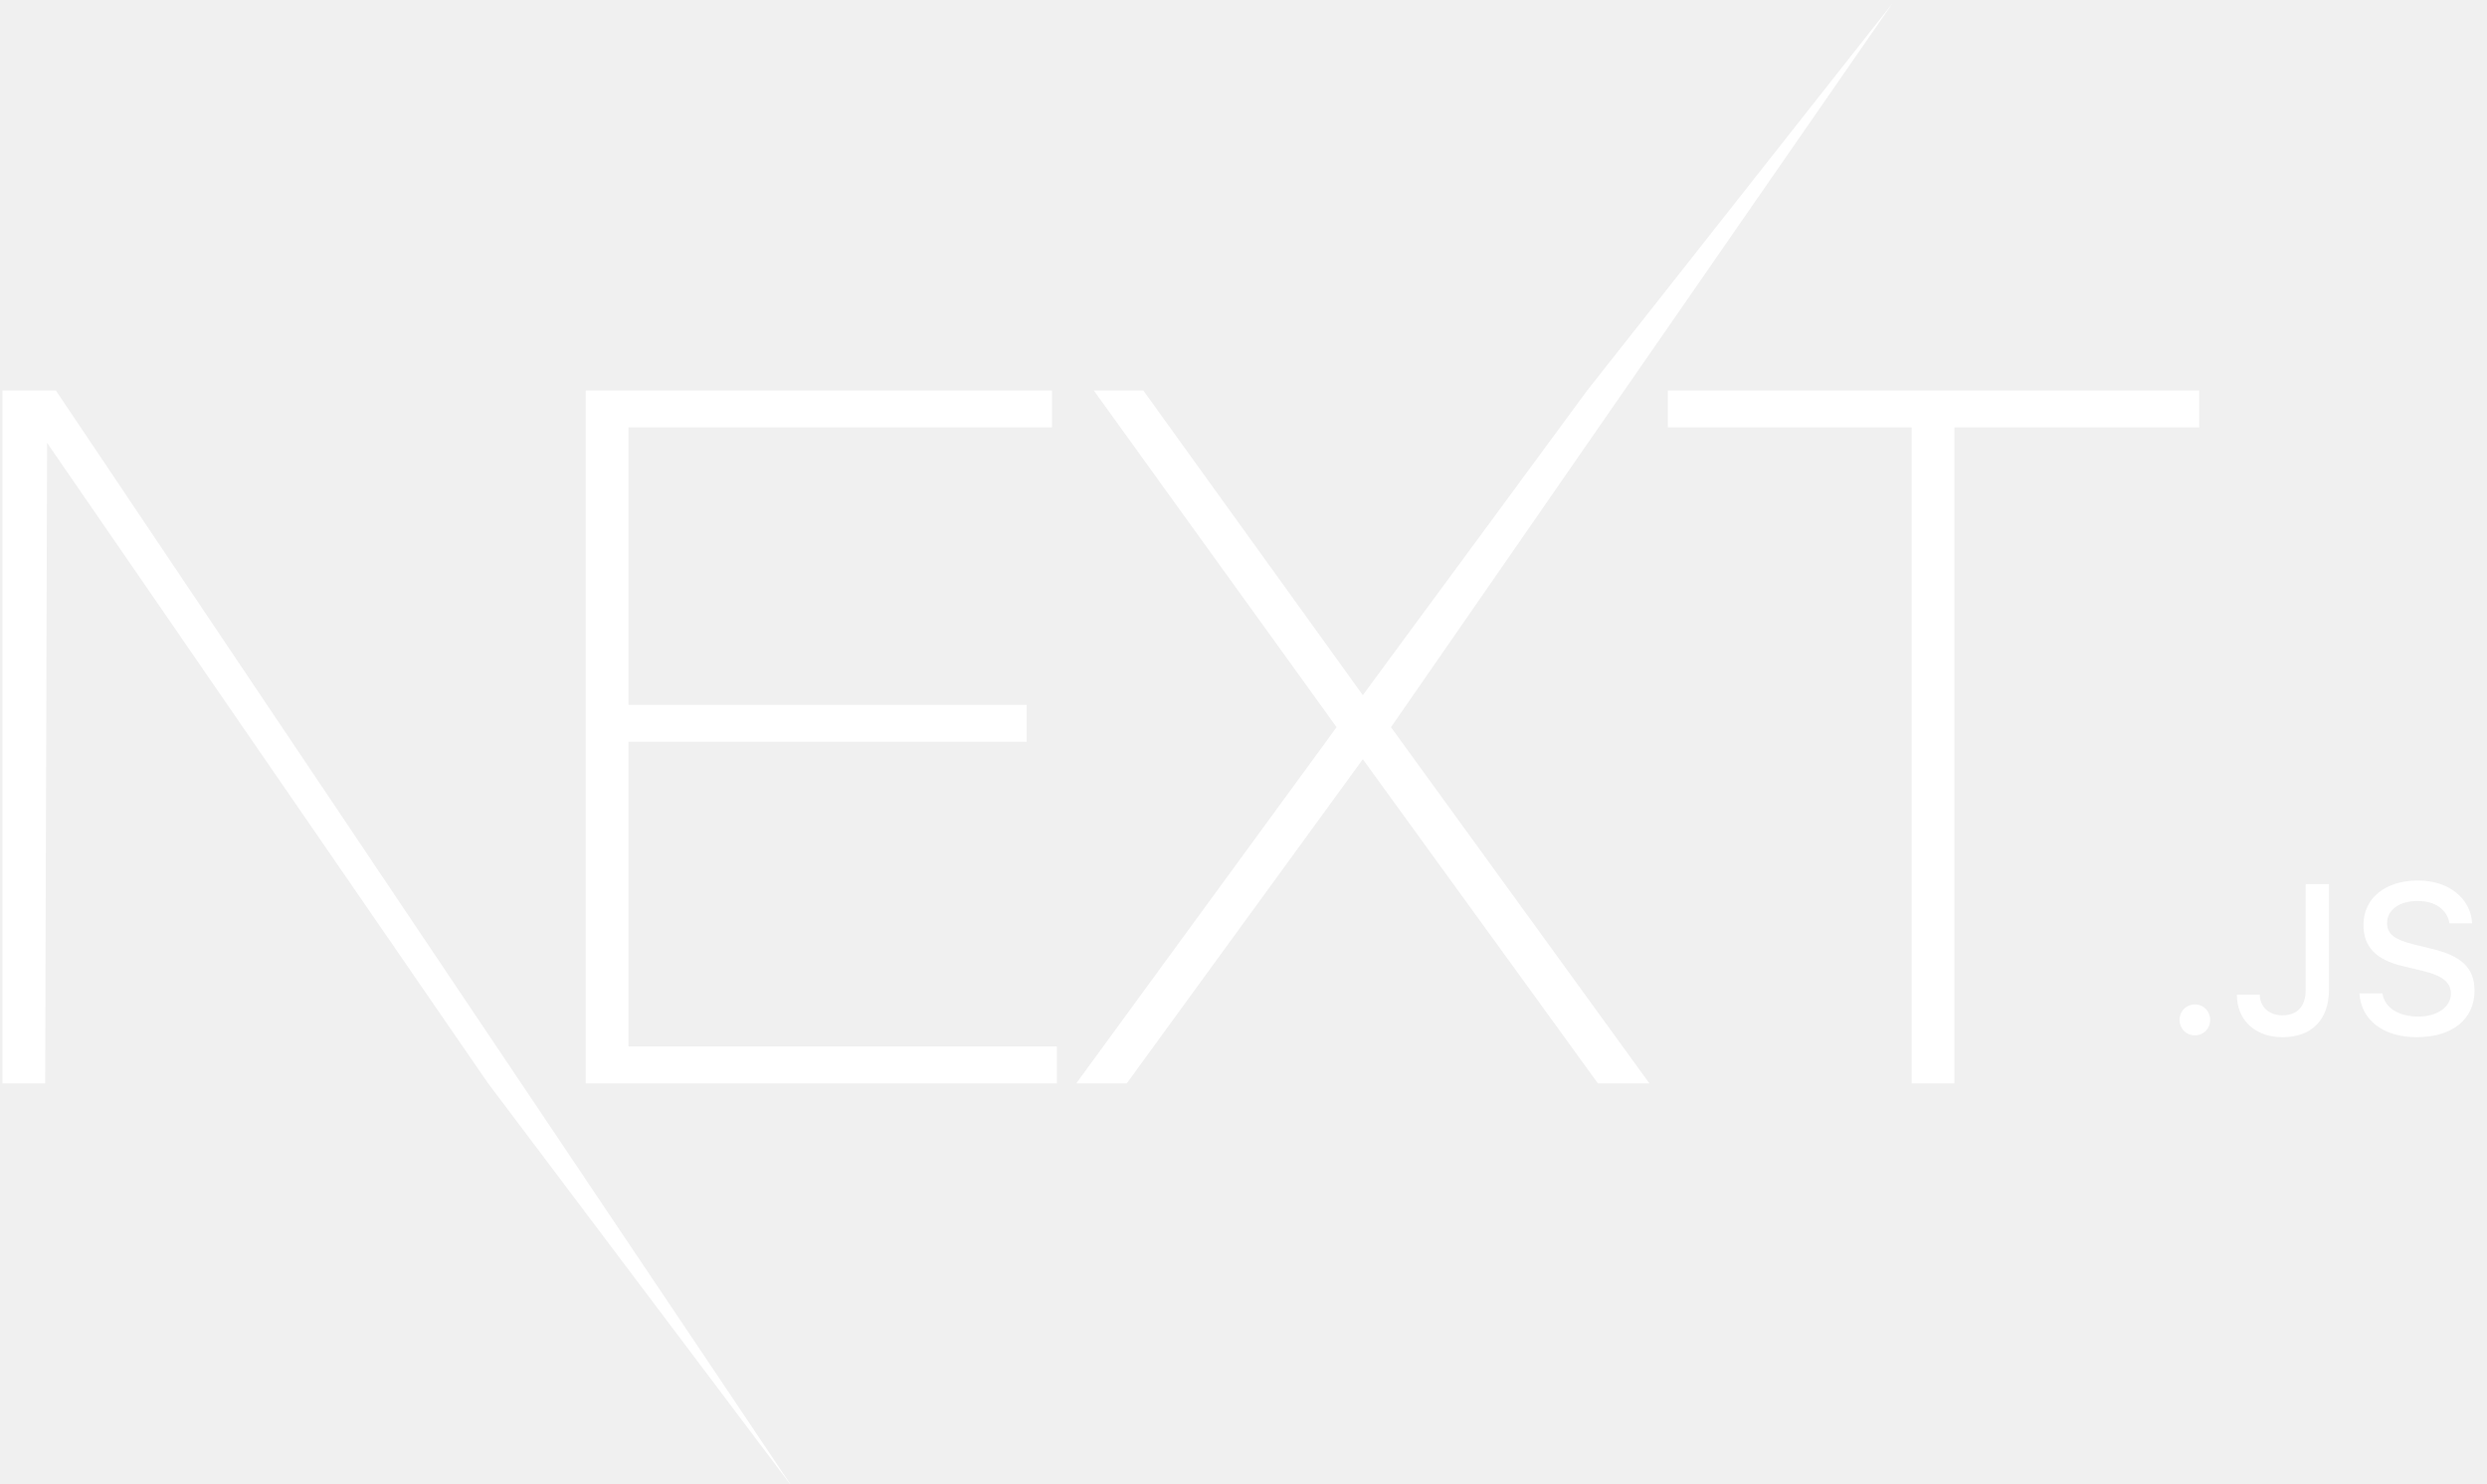
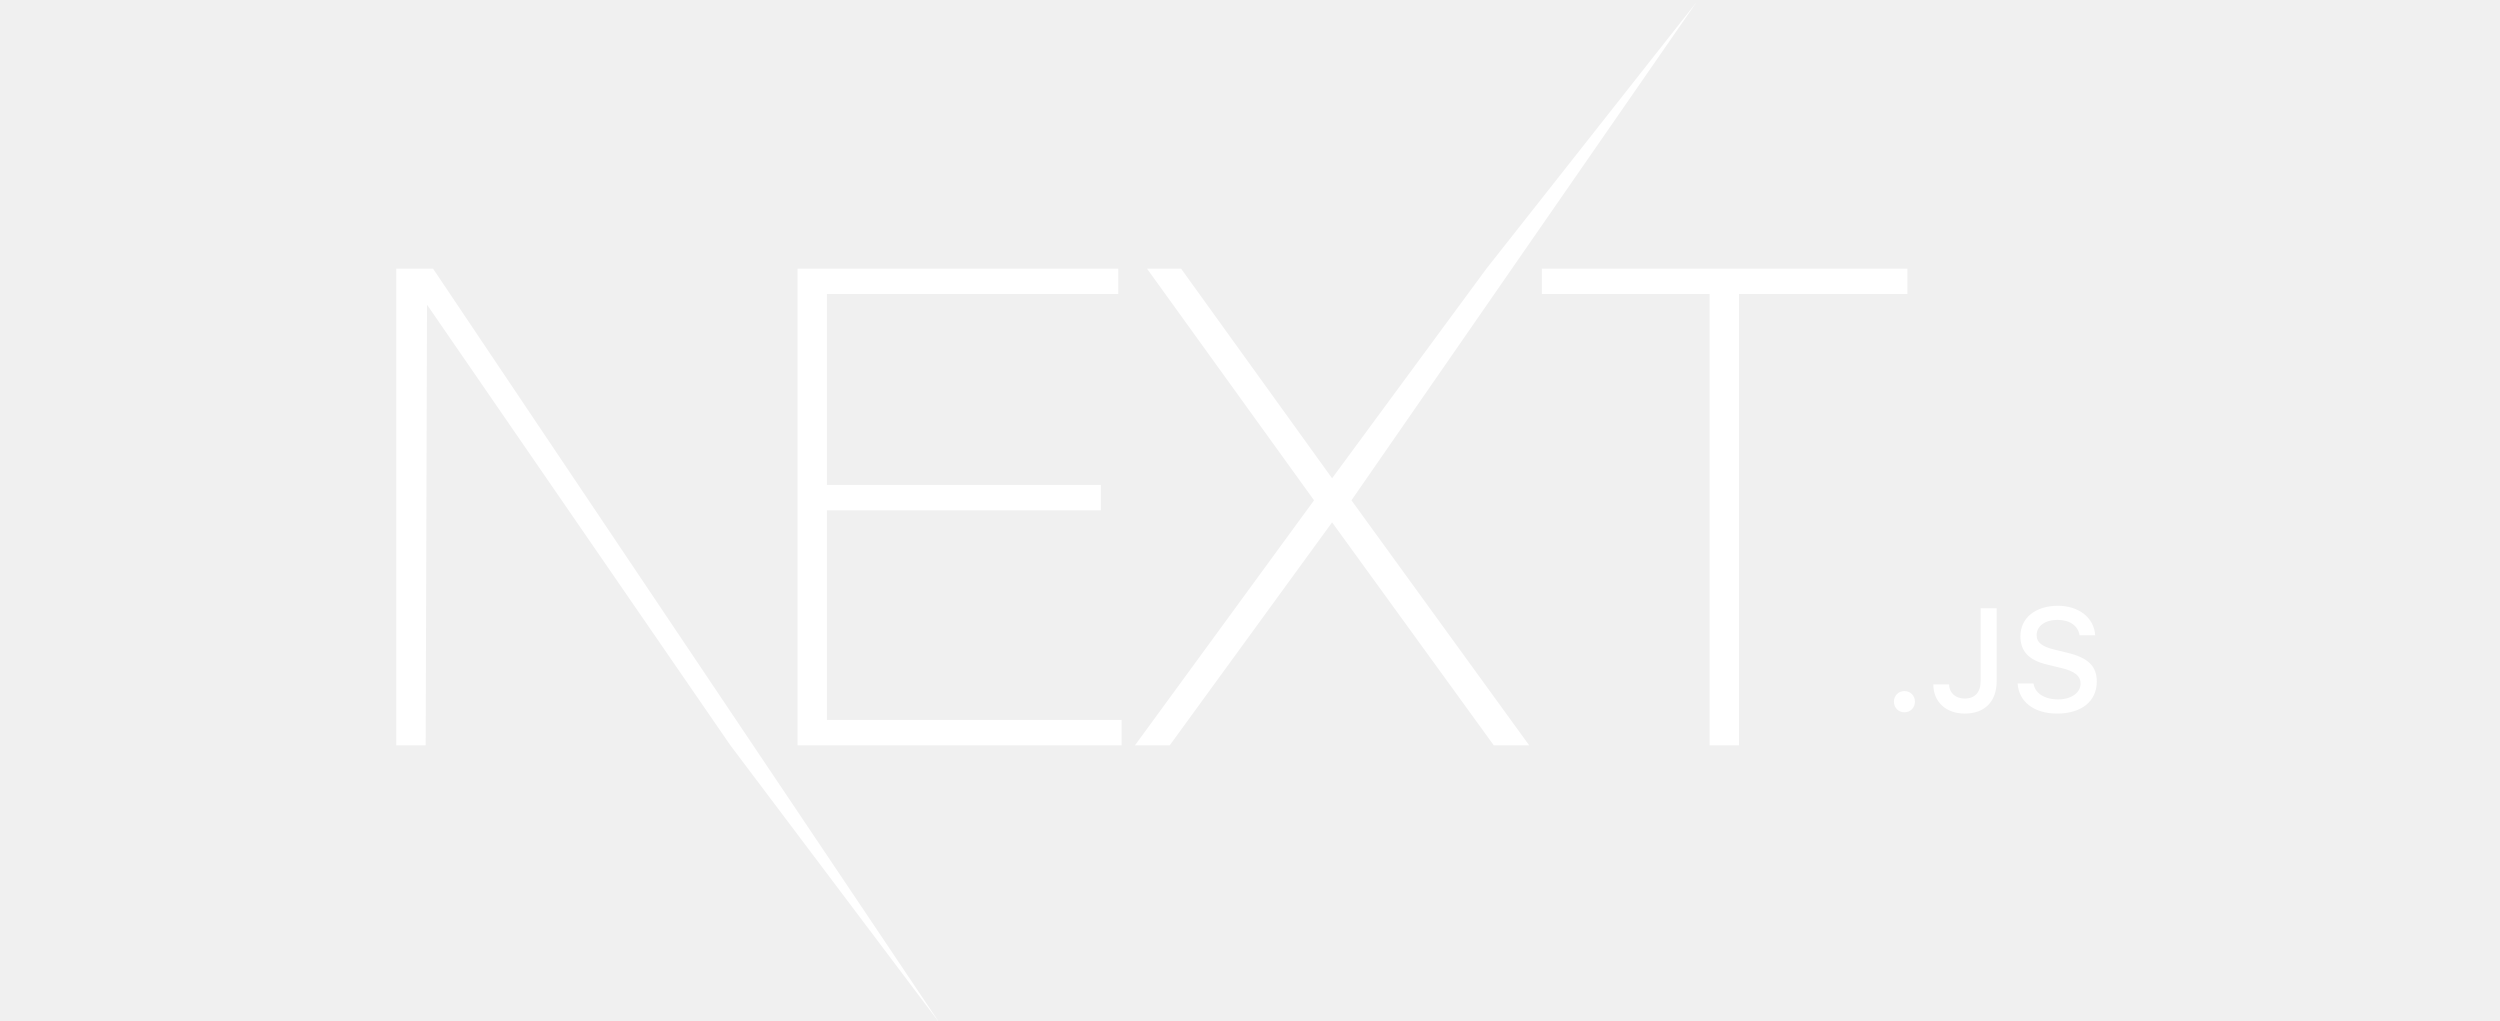
- <svg xmlns="http://www.w3.org/2000/svg" width="243" height="145" viewBox="0 0 243 145" fill="none">
+ <svg xmlns="http://www.w3.org/2000/svg" width="600" height="245" viewBox="0 0 243 145" fill="none">
  <g clip-path="url(#clip0_1_122)">
    <path d="M57.231 38.158H102.788V41.762H61.407V68.883H100.32V72.487H61.407V102.263H103.262V105.867H57.231V38.158ZM106.869 38.158H111.709L133.159 67.935L155.083 38.158L184.904 0.335L135.911 71.064L161.157 105.867H156.127L133.159 74.194L110.096 105.867H105.16L130.596 71.064L106.869 38.158ZM162.961 41.762V38.158H214.877V41.762H190.959V105.867H186.783V41.762H162.961Z" fill="white" />
    <path d="M0.237 38.158H5.457L77.439 145.354L47.692 105.867L4.603 43.279L4.413 105.867H0.237V38.158Z" fill="white" />
    <path d="M214.456 101.176C215.319 101.176 215.949 100.518 215.949 99.668C215.949 98.817 215.319 98.16 214.456 98.16C213.603 98.16 212.963 98.817 212.963 99.668C212.963 100.518 213.603 101.176 214.456 101.176ZM218.559 97.208C218.559 99.718 220.377 101.358 223.028 101.358C225.852 101.358 227.558 99.668 227.558 96.733V86.398H225.283V96.722C225.283 98.352 224.46 99.222 223.008 99.222C221.708 99.222 220.824 98.413 220.794 97.208H218.559ZM230.534 97.077C230.697 99.688 232.881 101.358 236.131 101.358C239.605 101.358 241.778 99.607 241.778 96.813C241.778 94.617 240.539 93.403 237.533 92.704L235.918 92.309C234.008 91.864 233.236 91.267 233.236 90.224C233.236 88.909 234.435 88.048 236.233 88.048C237.939 88.048 239.117 88.888 239.33 90.234H241.545C241.413 87.775 239.239 86.044 236.263 86.044C233.064 86.044 230.931 87.775 230.931 90.376C230.931 92.522 232.139 93.797 234.79 94.415L236.679 94.87C238.619 95.326 239.473 95.994 239.473 97.107C239.473 98.403 238.132 99.344 236.304 99.344C234.343 99.344 232.982 98.463 232.789 97.077H230.534Z" fill="white" />
  </g>
  <defs>
    <clipPath id="clip0_1_122">
      <rect width="242.056" height="145" fill="white" />
    </clipPath>
  </defs>
</svg>
